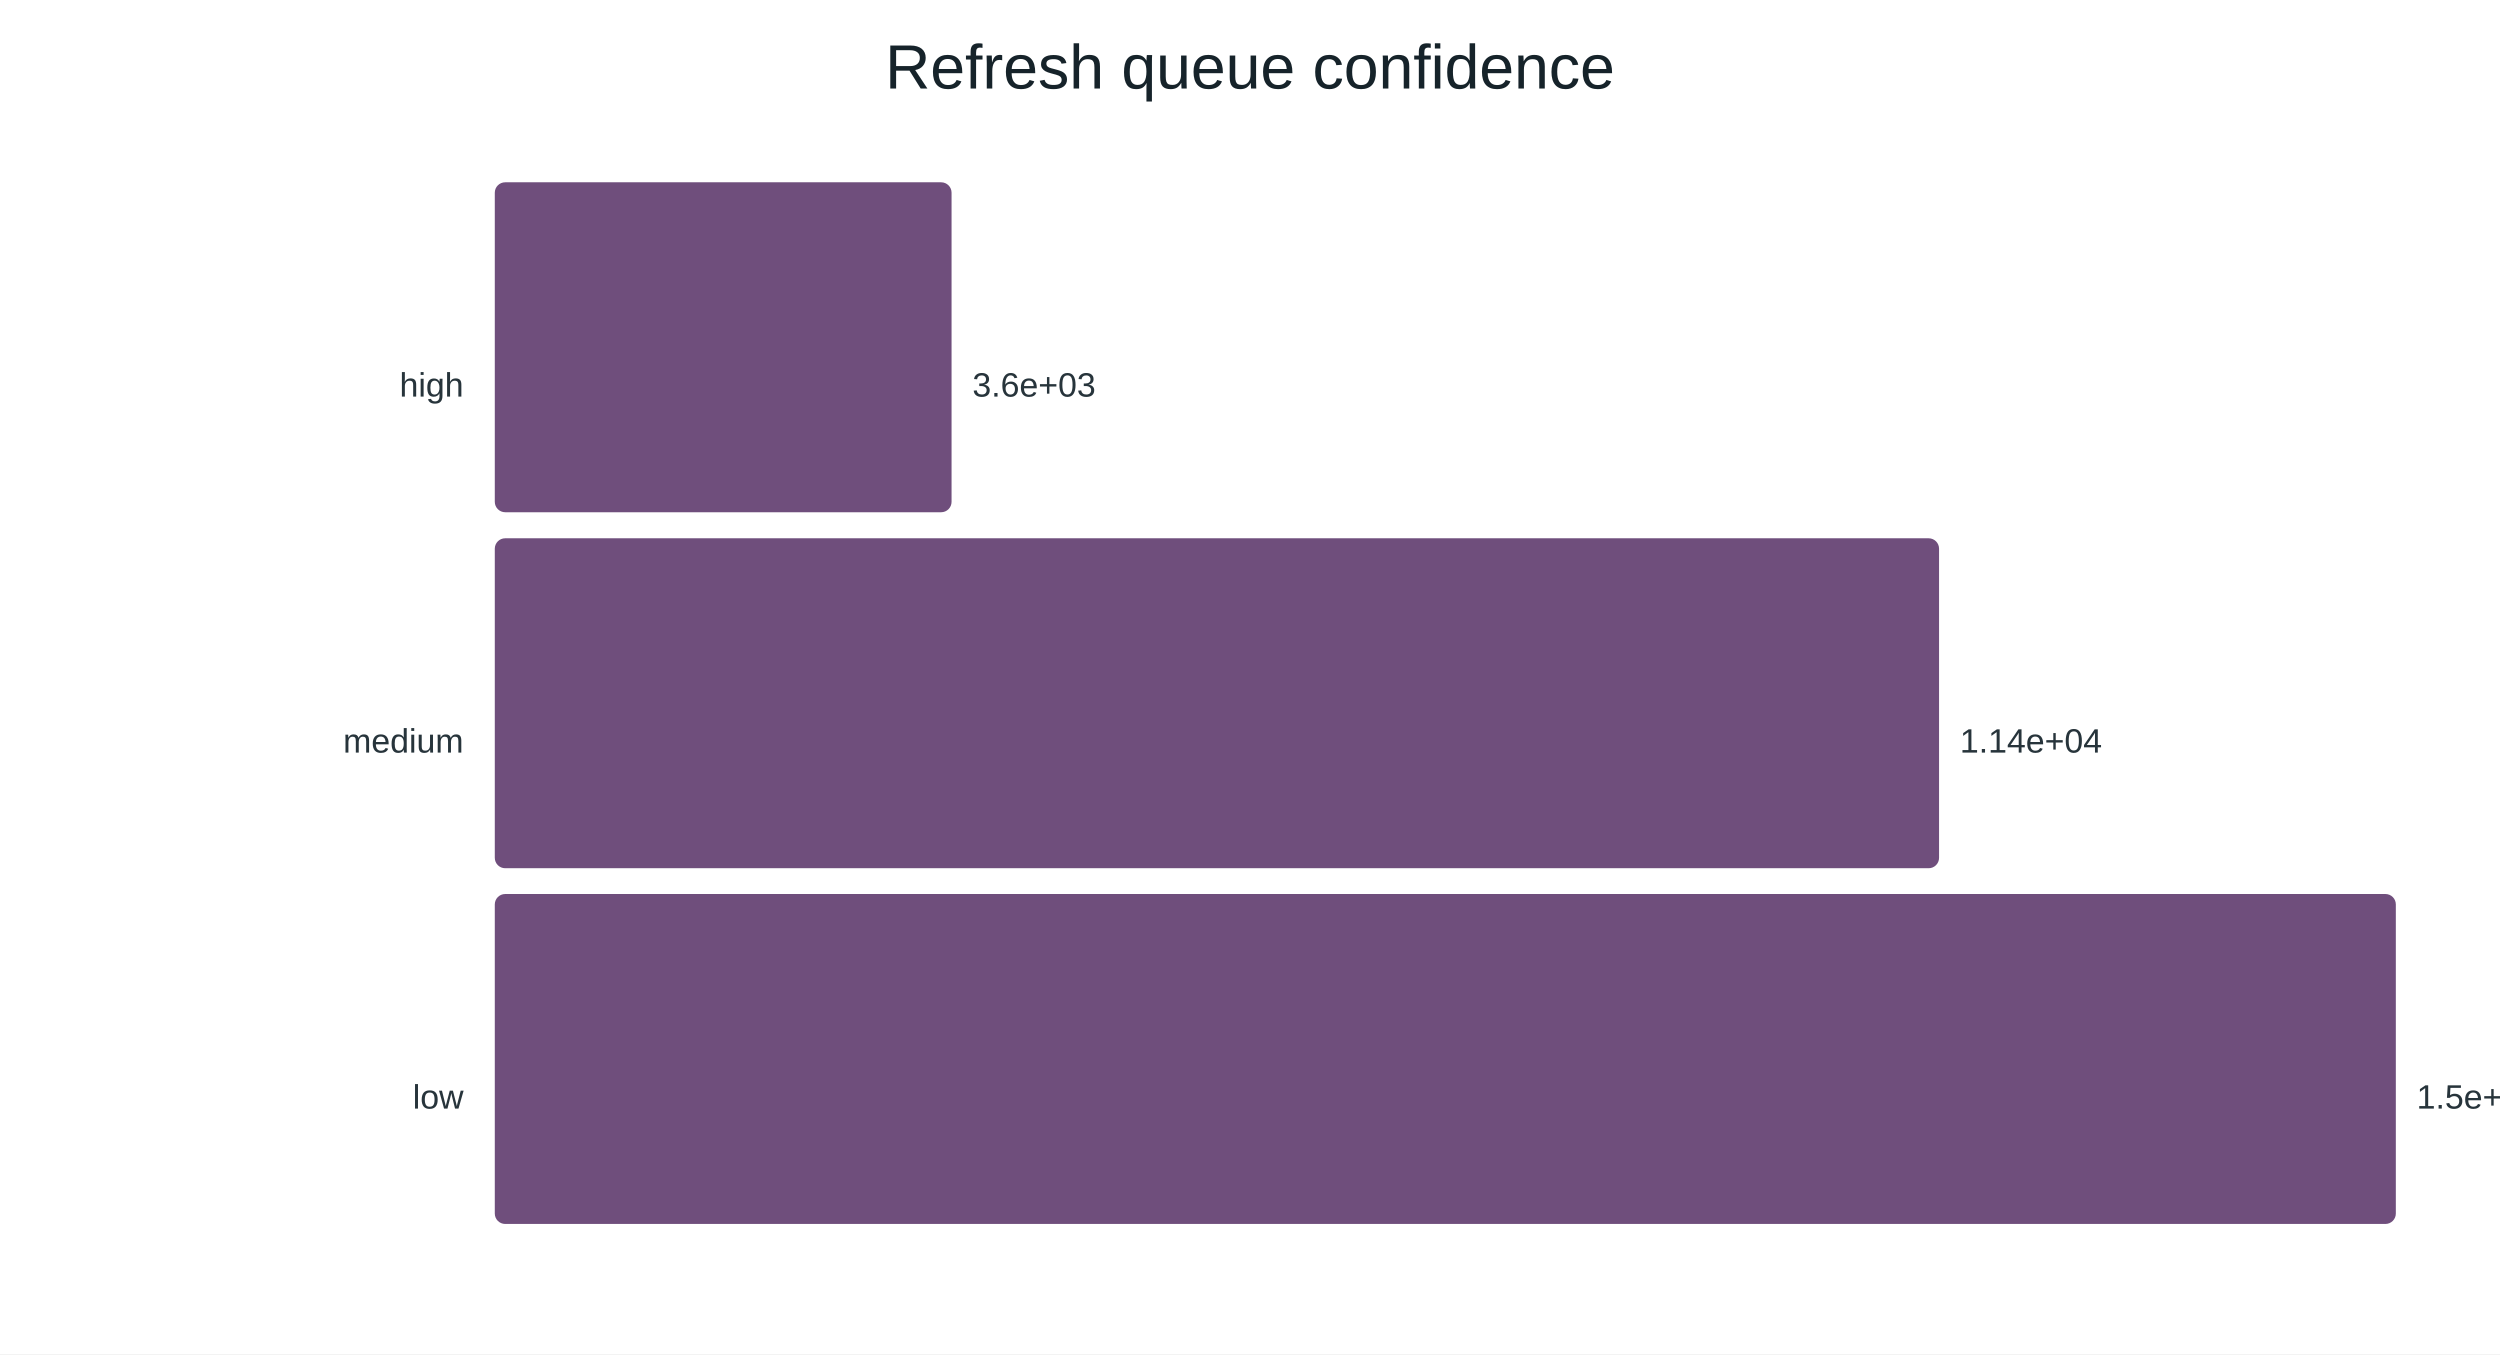
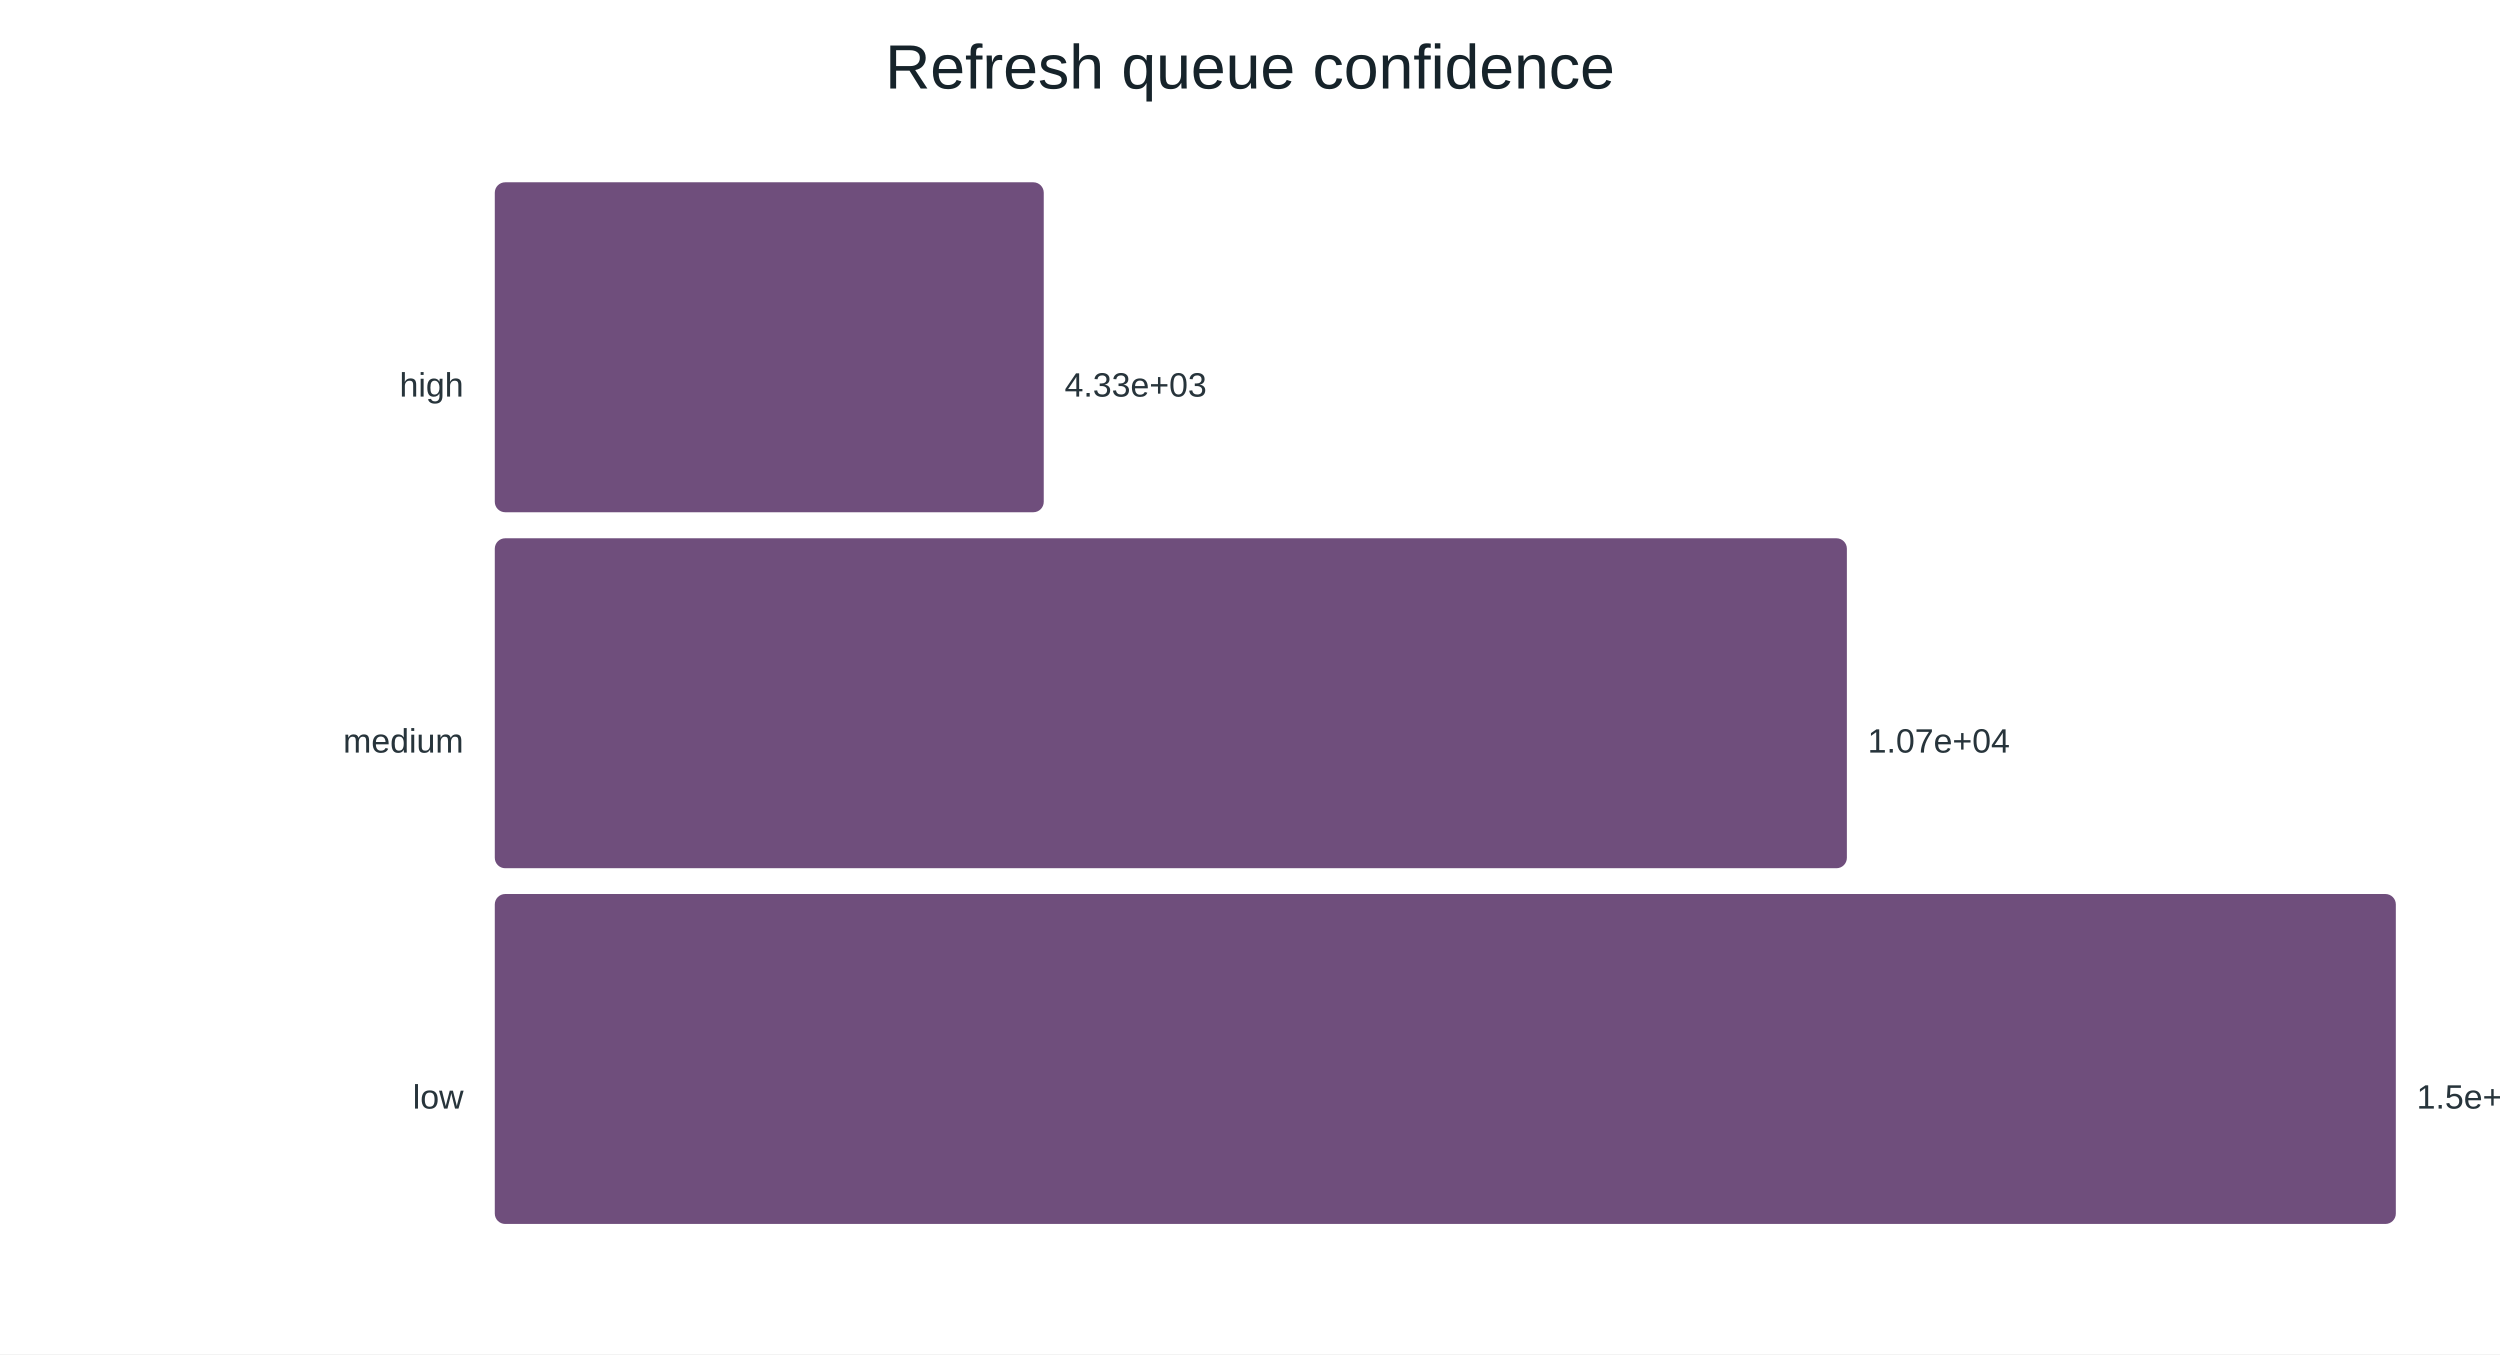
<svg xmlns="http://www.w3.org/2000/svg" width="960" height="520" viewBox="0 0 960 520">
  <rect width="100%" height="100%" fill="#ffffff" />
  <text x="480.0" y="34" text-anchor="middle" font-family="Arial" font-size="24" fill="#16232a">Refresh queue confidence</text>
  <text x="178" y="152.3" text-anchor="end" font-family="Arial" font-size="13" fill="#27343b">high</text>
-   <rect x="190" y="70.0" width="175.4" height="126.7" fill="#6F4E7C" rx="4" />
-   <text x="373.4" y="152.3" font-family="Arial" font-size="13" fill="#27343b">3.6e+03</text>
+   <rect x="190" y="70.0" width="210.8" height="126.7" fill="#6F4E7C" rx="4" />
+   <text x="408.8" y="152.3" font-family="Arial" font-size="13" fill="#27343b">4.33e+03</text>
  <text x="178" y="289.0" text-anchor="end" font-family="Arial" font-size="13" fill="#27343b">medium</text>
-   <rect x="190" y="206.7" width="554.6" height="126.7" fill="#6F4E7C" rx="4" />
-   <text x="752.6" y="289.0" font-family="Arial" font-size="13" fill="#27343b">1.14e+04</text>
+   <rect x="190" y="206.7" width="519.2" height="126.7" fill="#6F4E7C" rx="4" />
+   <text x="717.2" y="289.0" font-family="Arial" font-size="13" fill="#27343b">1.07e+04</text>
  <text x="178" y="425.7" text-anchor="end" font-family="Arial" font-size="13" fill="#27343b">low</text>
  <rect x="190" y="343.3" width="730.0" height="126.7" fill="#6F4E7C" rx="4" />
  <text x="928.0" y="425.7" font-family="Arial" font-size="13" fill="#27343b">1.5e+04</text>
</svg>
